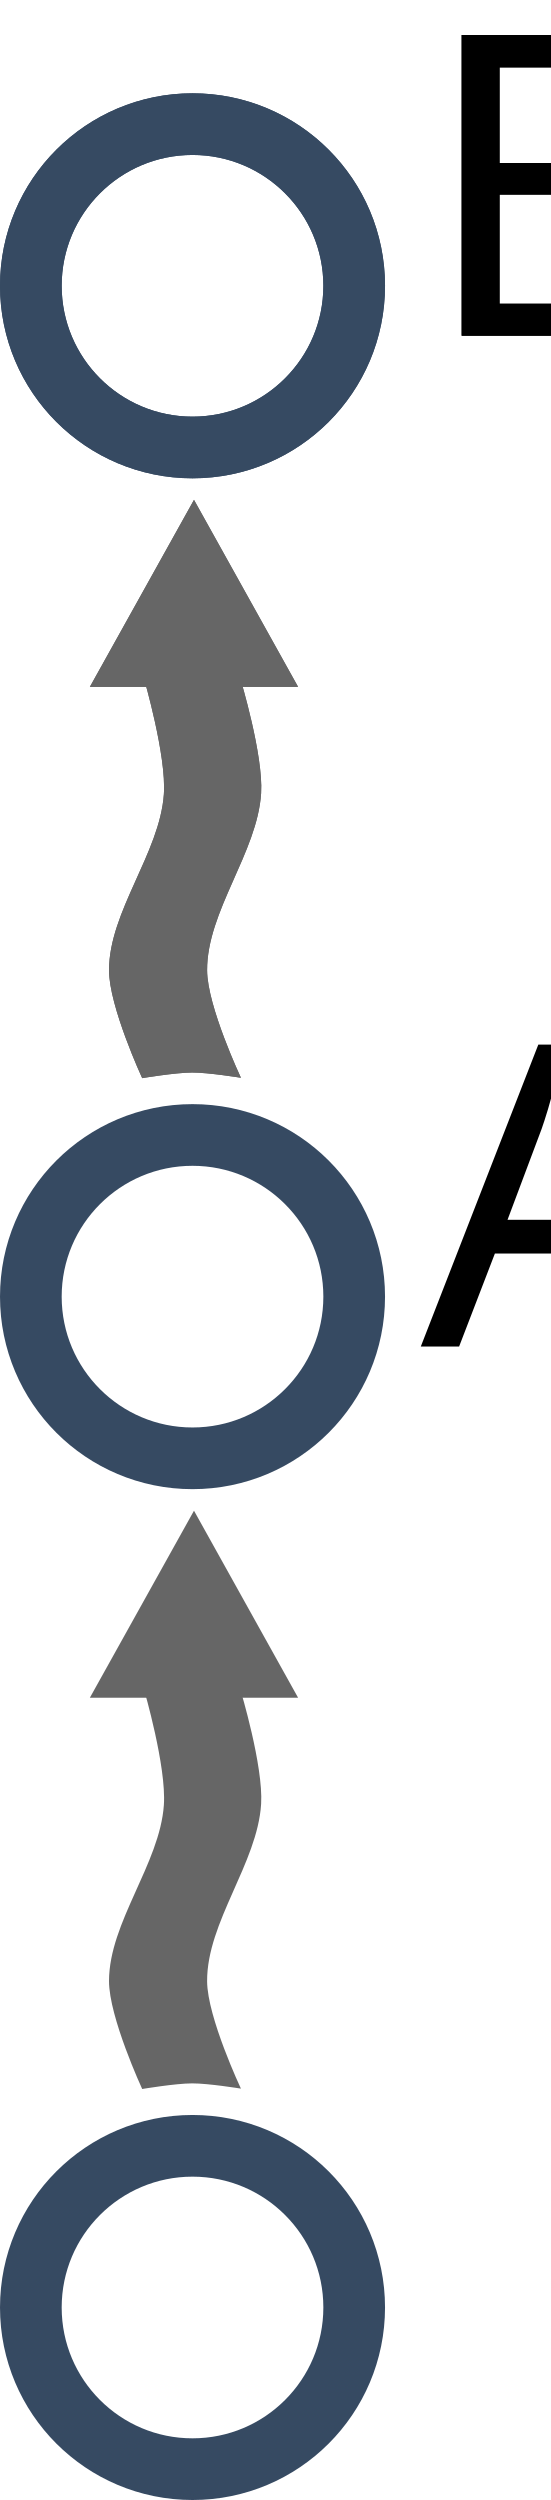
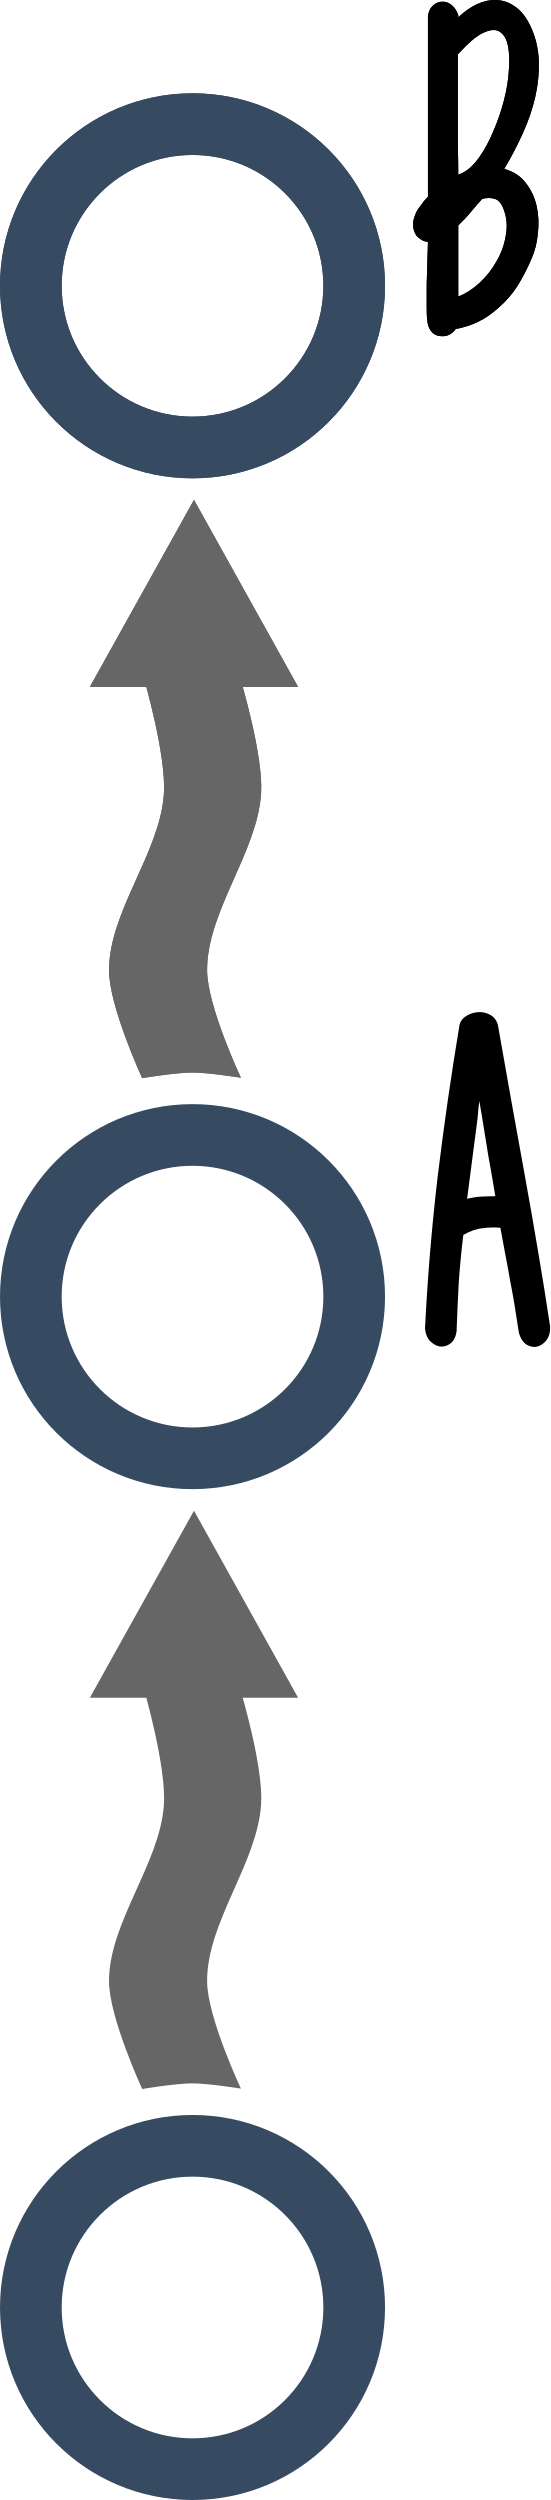
<svg xmlns="http://www.w3.org/2000/svg" width="46.48mm" height="211.221mm" viewBox="0 0 164.692 748.421" id="svg4982" version="1.1">
  <defs id="defs4984" />
  <g id="layer1" transform="translate(-211.3975,-85.30677)">
-     <circle r="48.4" cy="776.096" cx="269.03" id="circle4243" style="fill:none;fill-opacity:1;stroke:#364a62;stroke-width:18.465;stroke-linejoin:miter;stroke-miterlimit:4;stroke-dasharray:none;stroke-opacity:1" />
-     <circle style="fill:none;fill-opacity:1;stroke:#364a62;stroke-width:18.465;stroke-linejoin:miter;stroke-miterlimit:4;stroke-dasharray:none;stroke-opacity:1" id="circle4245" cx="269.03" cy="473.481" r="48.4" />
+     <path style="fill:none;fill-opacity:1;stroke:#364a62;stroke-width:18.465;stroke-linejoin:miter;stroke-miterlimit:4;stroke-dasharray:none;stroke-opacity:1" d="m 317.431,776.096 a 48.4,48.4 0 0 1 -48.4,48.4 48.4,48.4 0 0 1 -48.4,-48.4 48.4,48.4 0 0 1 48.4,-48.4 48.4,48.4 0 0 1 48.4,48.4 z" id="circle4243" />
+     <path style="fill:none;fill-opacity:1;stroke:#364a62;stroke-width:18.465;stroke-linejoin:miter;stroke-miterlimit:4;stroke-dasharray:none;stroke-opacity:1" d="m 317.431,473.481 a 48.4,48.4 0 0 1 -48.4,48.4 48.4,48.4 0 0 1 -48.4,-48.4 48.4,48.4 0 0 1 48.4,-48.4 48.4,48.4 0 0 1 48.4,48.4 z" id="circle4245" />
    <g style="fill:#666666;fill-opacity:1" transform="matrix(5.043581,0,0,4.422426,-61.07566,-2061.866)" id="g4247">
      <path style="fill:#666666;fill-opacity:1;stroke:none;stroke-width:0;stroke-linejoin:miter;stroke-miterlimit:4;stroke-dasharray:none;stroke-opacity:0.624" d="m 62.464,626.931 c 0,0 -1.975,-4.87 -1.97,-7.315 0.008,-3.98 3.012,-7.925 3.256,-11.905 0.16,-2.606 -1.176,-7.814 -1.176,-7.814 l 5.724,0.025 c 0,0 1.364,5.141 1.225,7.715 -0.217,4.012 -3.224,7.991 -3.206,12.003 0.011,2.429 2.007,7.265 2.007,7.265 0,0 -1.924,-0.358 -2.897,-0.355 -0.996,0.003 -2.963,0.38 -2.963,0.38 z" id="path4249" />
      <path style="fill:#666666;fill-opacity:1;stroke:none;stroke-width:0;stroke-linejoin:miter;stroke-miterlimit:4;stroke-dasharray:none;stroke-opacity:0.624" d="m 71.718,600.445 -12.361,0 6.181,-12.662 z" id="path4251" />
    </g>
    <g style="fill:#666666;fill-opacity:1" transform="matrix(5.043581,0,0,4.422426,-61.07566,-2364.481)" id="g4253">
      <path style="fill:#666666;fill-opacity:1;stroke:none;stroke-width:0;stroke-linejoin:miter;stroke-miterlimit:4;stroke-dasharray:none;stroke-opacity:0.624" d="m 62.464,626.931 c 0,0 -1.975,-4.87 -1.97,-7.315 0.008,-3.98 3.012,-7.925 3.256,-11.905 0.16,-2.606 -1.176,-7.814 -1.176,-7.814 l 5.724,0.025 c 0,0 1.364,5.141 1.225,7.715 -0.217,4.012 -3.224,7.991 -3.206,12.003 0.011,2.429 2.007,7.265 2.007,7.265 0,0 -1.924,-0.358 -2.897,-0.355 -0.996,0.003 -2.963,0.38 -2.963,0.38 z" id="path4255" />
      <path style="fill:#666666;fill-opacity:1;stroke:none;stroke-width:0;stroke-linejoin:miter;stroke-miterlimit:4;stroke-dasharray:none;stroke-opacity:0.624" d="m 71.718,600.445 -12.361,0 6.181,-12.662 z" id="path4257" />
    </g>
-     <circle r="48.4" cy="170.866" cx="269.03" id="circle4259" style="fill:none;fill-opacity:1;stroke:#364a62;stroke-width:18.465;stroke-linejoin:miter;stroke-miterlimit:4;stroke-dasharray:none;stroke-opacity:1" />
-     <text xml:space="preserve" style="font-style:normal;font-weight:normal;font-size:201.743px;line-height:125%;font-family:sans-serif;letter-spacing:0px;word-spacing:0px;fill:#000000;fill-opacity:1;stroke:none;stroke-width:1px;stroke-linecap:butt;stroke-linejoin:miter;stroke-opacity:1" x="337.367" y="185.811" id="text4261">
-       <tspan id="tspan4263" x="337.367" y="185.811" style="font-style:normal;font-variant:normal;font-weight:normal;font-stretch:normal;font-size:126.09px;font-family:Photographs;-inkscape-font-specification:Photographs">B</tspan>
-     </text>
-     <text id="text4265" y="488.425" x="337.367" style="font-style:normal;font-weight:normal;font-size:201.743px;line-height:125%;font-family:sans-serif;letter-spacing:0px;word-spacing:0px;fill:#000000;fill-opacity:1;stroke:none;stroke-width:1px;stroke-linecap:butt;stroke-linejoin:miter;stroke-opacity:1" xml:space="preserve">
-       <tspan style="font-style:normal;font-variant:normal;font-weight:normal;font-stretch:normal;font-size:126.09px;font-family:Photographs;-inkscape-font-specification:Photographs" y="488.425" x="337.367" id="tspan4267">A</tspan>
-     </text>
+     <path style="fill:none;fill-opacity:1;stroke:#364a62;stroke-width:18.465;stroke-linejoin:miter;stroke-miterlimit:4;stroke-dasharray:none;stroke-opacity:1" d="m 317.431,170.866 a 48.4,48.4 0 0 1 -48.4,48.4 48.4,48.4 0 0 1 -48.4,-48.4 48.4,48.4 0 0 1 48.4,-48.4 48.4,48.4 0 0 1 48.4,48.4 z" id="circle4259" />
+     <g aria-label="B" style="font-style:normal;font-weight:normal;line-height:0%;font-family:sans-serif;letter-spacing:0px;word-spacing:0px;fill:#000000;fill-opacity:1;stroke:none;stroke-width:1px;stroke-linecap:butt;stroke-linejoin:miter;stroke-opacity:1" id="text4261">
+       <path d="m 339.511,89.983 q 0.378,-2.017 1.513,-3.026 1.261,-1.135 2.648,-1.135 1.513,-0.126 2.774,0.883 1.387,1.009 2.144,3.152 v 0.63 q 2.648,-2.522 5.548,-3.909 3.026,-1.387 5.926,-1.261 2.9,0.126 5.422,1.891 2.648,1.765 4.539,5.548 2.396,4.917 2.648,10.339 0.252,5.422 -1.009,11.096 -1.261,5.548 -3.783,11.096 -2.522,5.548 -5.548,10.592 4.161,1.135 6.431,4.161 2.396,3.026 3.278,6.935 0.883,3.909 0.378,8.196 -0.378,4.161 -1.891,7.565 -1.891,4.413 -4.161,8.07 -2.27,3.657 -5.8,6.683 -2.9,2.648 -6.052,4.161 -3.152,1.513 -6.683,2.144 -0.757,1.135 -2.017,1.765 -1.135,0.504 -2.396,0.378 -1.261,0 -2.396,-0.883 -1.009,-0.883 -1.513,-2.522 -0.126,-0.757 -0.252,-1.639 -0.126,-1.009 -0.126,-3.404 0,-2.522 0,-7.061 0.126,-4.665 0.378,-12.735 -1.639,0 -3.404,-1.765 -1.009,-1.513 -1.009,-3.026 -0.126,-1.513 0.504,-3.026 0.504,-1.513 1.639,-2.9 1.009,-1.513 2.27,-2.774 z m 8.952,11.6 q 0,3.783 0,8.448 0,4.665 0,9.583 0,4.791 0,9.457 0.126,4.665 0.126,8.574 0.252,-0.126 0.504,-0.252 0.378,-0.126 0.63,-0.252 2.774,-1.387 5.17,-4.791 2.396,-3.404 4.161,-7.691 1.891,-4.287 3.152,-9.078 1.261,-4.791 1.513,-9.078 0.378,-4.287 -0.252,-7.439 -0.63,-3.152 -2.522,-4.287 -1.765,-1.135 -4.917,0.378 -3.026,1.387 -7.565,6.431 z m 13.618,46.149 q -1.009,-2.522 -2.648,-2.9 -1.639,-0.504 -3.657,0 -1.639,1.765 -3.404,3.909 -1.765,2.144 -3.783,4.035 v 21.309 q 3.278,-1.261 6.304,-4.035 3.152,-2.9 5.17,-6.557 2.144,-3.657 2.774,-7.818 0.757,-4.161 -0.757,-7.944 z" style="font-style:normal;font-variant:normal;font-weight:normal;font-stretch:normal;font-size:126.09px;line-height:1.25;font-family:Photographs;-inkscape-font-specification:Photographs" id="path32037" />
+     </g>
+     <g aria-label="A" style="font-style:normal;font-weight:normal;line-height:0%;font-family:sans-serif;letter-spacing:0px;word-spacing:0px;fill:#000000;fill-opacity:1;stroke:none;stroke-width:1px;stroke-linecap:butt;stroke-linejoin:miter;stroke-opacity:1" id="text4265">
+       <path d="m 350.102,455.012 q -0.883,7.187 -1.387,14.5 -0.378,7.187 -0.63,14.374 -0.378,2.522 -1.891,3.657 -1.387,1.009 -3.026,0.883 -1.513,-0.252 -2.9,-1.513 -1.387,-1.387 -1.639,-3.909 1.135,-22.696 3.783,-45.392 2.774,-22.822 6.557,-45.518 0.378,-1.639 2.017,-2.648 1.639,-1.009 3.53,-1.135 1.891,-0.126 3.531,0.757 1.765,0.883 2.396,3.026 2.017,11.6 4.035,22.822 2.017,11.222 4.035,22.318 2.017,11.096 3.909,22.318 1.891,11.096 3.657,22.822 0.126,2.396 -1.009,4.035 -1.135,1.513 -2.774,2.017 -1.513,0.378 -3.152,-0.504 -1.639,-1.009 -2.396,-3.531 -0.63,-4.287 -1.261,-8.07 -0.63,-3.909 -1.387,-7.691 -0.63,-3.783 -1.387,-7.565 -0.757,-3.909 -1.513,-8.196 -2.522,-0.252 -5.296,0.126 -2.774,0.252 -5.8,2.017 z m 1.135,-10.844 q 2.144,-0.504 4.161,-0.63 2.144,-0.126 4.287,-0.126 -1.009,-6.178 -2.144,-12.357 -1.009,-6.178 -2.017,-12.483 l -0.63,-3.657 q -0.252,1.765 -0.378,3.531 -0.126,1.639 -0.378,3.404 z" style="font-style:normal;font-variant:normal;font-weight:normal;font-stretch:normal;font-size:126.09px;line-height:1.25;font-family:Photographs;-inkscape-font-specification:Photographs" id="path32034" />
+     </g>
    <g id="g4303" transform="matrix(5.043581,0,0,4.422426,-61.07566,-2364.481)" style="fill:#666666;fill-opacity:1">
      <path id="path4305" d="m 62.464,626.931 c 0,0 -1.975,-4.87 -1.97,-7.315 0.008,-3.98 3.012,-7.925 3.256,-11.905 0.16,-2.606 -1.176,-7.814 -1.176,-7.814 l 5.724,0.025 c 0,0 1.364,5.141 1.225,7.715 -0.217,4.012 -3.224,7.991 -3.206,12.003 0.011,2.429 2.007,7.265 2.007,7.265 0,0 -1.924,-0.358 -2.897,-0.355 -0.996,0.003 -2.963,0.38 -2.963,0.38 z" style="fill:#666666;fill-opacity:1;stroke:none;stroke-width:0;stroke-linejoin:miter;stroke-miterlimit:4;stroke-dasharray:none;stroke-opacity:0.624" />
      <path id="path4307" d="m 71.718,600.445 -12.361,0 6.181,-12.662 z" style="fill:#666666;fill-opacity:1;stroke:none;stroke-width:0;stroke-linejoin:miter;stroke-miterlimit:4;stroke-dasharray:none;stroke-opacity:0.624" />
    </g>
-     <circle style="fill:none;fill-opacity:1;stroke:#364a62;stroke-width:18.465;stroke-linejoin:miter;stroke-miterlimit:4;stroke-dasharray:none;stroke-opacity:1" id="circle4309" cx="269.03" cy="170.866" r="48.4" />
-     <text id="text4311" y="185.811" x="337.367" style="font-style:normal;font-weight:normal;font-size:201.743px;line-height:125%;font-family:sans-serif;letter-spacing:0px;word-spacing:0px;fill:#000000;fill-opacity:1;stroke:none;stroke-width:1px;stroke-linecap:butt;stroke-linejoin:miter;stroke-opacity:1" xml:space="preserve">
-       <tspan style="font-style:normal;font-variant:normal;font-weight:normal;font-stretch:normal;font-size:126.09px;font-family:Photographs;-inkscape-font-specification:Photographs" y="185.811" x="337.367" id="tspan4313">B</tspan>
+     <path style="fill:none;fill-opacity:1;stroke:#364a62;stroke-width:18.465;stroke-linejoin:miter;stroke-miterlimit:4;stroke-dasharray:none;stroke-opacity:1" d="m 317.431,170.866 a 48.4,48.4 0 0 1 -48.4,48.4 48.4,48.4 0 0 1 -48.4,-48.4 48.4,48.4 0 0 1 48.4,-48.4 48.4,48.4 0 0 1 48.4,48.4 z" id="circle4309" />
+     <g aria-label="B" style="font-style:normal;font-weight:normal;line-height:0%;font-family:sans-serif;letter-spacing:0px;word-spacing:0px;fill:#000000;fill-opacity:1;stroke:none;stroke-width:1px;stroke-linecap:butt;stroke-linejoin:miter;stroke-opacity:1" id="text4311">
+       <path d="m 339.511,89.983 q 0.378,-2.017 1.513,-3.026 1.261,-1.135 2.648,-1.135 1.513,-0.126 2.774,0.883 1.387,1.009 2.144,3.152 v 0.63 q 2.648,-2.522 5.548,-3.909 3.026,-1.387 5.926,-1.261 2.9,0.126 5.422,1.891 2.648,1.765 4.539,5.548 2.396,4.917 2.648,10.339 0.252,5.422 -1.009,11.096 -1.261,5.548 -3.783,11.096 -2.522,5.548 -5.548,10.592 4.161,1.135 6.431,4.161 2.396,3.026 3.278,6.935 0.883,3.909 0.378,8.196 -0.378,4.161 -1.891,7.565 -1.891,4.413 -4.161,8.07 -2.27,3.657 -5.8,6.683 -2.9,2.648 -6.052,4.161 -3.152,1.513 -6.683,2.144 -0.757,1.135 -2.017,1.765 -1.135,0.504 -2.396,0.378 -1.261,0 -2.396,-0.883 -1.009,-0.883 -1.513,-2.522 -0.126,-0.757 -0.252,-1.639 -0.126,-1.009 -0.126,-3.404 0,-2.522 0,-7.061 0.126,-4.665 0.378,-12.735 -1.639,0 -3.404,-1.765 -1.009,-1.513 -1.009,-3.026 -0.126,-1.513 0.504,-3.026 0.504,-1.513 1.639,-2.9 1.009,-1.513 2.27,-2.774 z m 8.952,11.6 q 0,3.783 0,8.448 0,4.665 0,9.583 0,4.791 0,9.457 0.126,4.665 0.126,8.574 0.252,-0.126 0.504,-0.252 0.378,-0.126 0.63,-0.252 2.774,-1.387 5.17,-4.791 2.396,-3.404 4.161,-7.691 1.891,-4.287 3.152,-9.078 1.261,-4.791 1.513,-9.078 0.378,-4.287 -0.252,-7.439 -0.63,-3.152 -2.522,-4.287 -1.765,-1.135 -4.917,0.378 -3.026,1.387 -7.565,6.431 z m 13.618,46.149 q -1.009,-2.522 -2.648,-2.9 -1.639,-0.504 -3.657,0 -1.639,1.765 -3.404,3.909 -1.765,2.144 -3.783,4.035 v 21.309 q 3.278,-1.261 6.304,-4.035 3.152,-2.9 5.17,-6.557 2.144,-3.657 2.774,-7.818 0.757,-4.161 -0.757,-7.944 z" style="font-style:normal;font-variant:normal;font-weight:normal;font-stretch:normal;font-size:126.09px;line-height:1.25;font-family:Photographs;-inkscape-font-specification:Photographs" id="path32030" />
+     </g>
+     <circle style="fill:none;fill-opacity:1;stroke:#364a62;stroke-width:18.465;stroke-linejoin:miter;stroke-miterlimit:4;stroke-dasharray:none;stroke-opacity:1" id="circle31992" cx="644.03" cy="776.096" r="48.4" />
+     <circle r="48.4" cy="473.481" cx="644.03" id="circle31994" style="fill:none;fill-opacity:1;stroke:#364a62;stroke-width:18.465;stroke-linejoin:miter;stroke-miterlimit:4;stroke-dasharray:none;stroke-opacity:1" />
+     <g id="g32000" transform="matrix(5.043581,0,0,4.422426,313.9243,-2061.866)" style="fill:#666666;fill-opacity:1">
+       <path id="path31996" d="m 62.464,626.931 c 0,0 -1.975,-4.87 -1.97,-7.315 0.008,-3.98 3.012,-7.925 3.256,-11.905 0.16,-2.606 -1.176,-7.814 -1.176,-7.814 l 5.724,0.025 c 0,0 1.364,5.141 1.225,7.715 -0.217,4.012 -3.224,7.991 -3.206,12.003 0.011,2.429 2.007,7.265 2.007,7.265 0,0 -1.924,-0.358 -2.897,-0.355 -0.996,0.003 -2.963,0.38 -2.963,0.38 z" style="fill:#666666;fill-opacity:1;stroke:none;stroke-width:0;stroke-linejoin:miter;stroke-miterlimit:4;stroke-dasharray:none;stroke-opacity:0.624" />
+       <path id="path31998" d="m 71.718,600.445 h -12.361 l 6.181,-12.662 z" style="fill:#666666;fill-opacity:1;stroke:none;stroke-width:0;stroke-linejoin:miter;stroke-miterlimit:4;stroke-dasharray:none;stroke-opacity:0.624" />
+     </g>
+     <g id="g32006" transform="matrix(5.043581,0,0,4.422426,313.9243,-2364.481)" style="fill:#666666;fill-opacity:1">
+       <path id="path32002" d="m 62.464,626.931 c 0,0 -1.975,-4.87 -1.97,-7.315 0.008,-3.98 3.012,-7.925 3.256,-11.905 0.16,-2.606 -1.176,-7.814 -1.176,-7.814 l 5.724,0.025 c 0,0 1.364,5.141 1.225,7.715 -0.217,4.012 -3.224,7.991 -3.206,12.003 0.011,2.429 2.007,7.265 2.007,7.265 0,0 -1.924,-0.358 -2.897,-0.355 -0.996,0.003 -2.963,0.38 -2.963,0.38 z" style="fill:#666666;fill-opacity:1;stroke:none;stroke-width:0;stroke-linejoin:miter;stroke-miterlimit:4;stroke-dasharray:none;stroke-opacity:0.624" />
+       <path id="path32004" d="m 71.718,600.445 h -12.361 l 6.181,-12.662 z" style="fill:#666666;fill-opacity:1;stroke:none;stroke-width:0;stroke-linejoin:miter;stroke-miterlimit:4;stroke-dasharray:none;stroke-opacity:0.624" />
+     </g>
+     <circle style="fill:none;fill-opacity:1;stroke:#364a62;stroke-width:18.465;stroke-linejoin:miter;stroke-miterlimit:4;stroke-dasharray:none;stroke-opacity:1" id="circle32008" cx="644.03" cy="170.866" r="48.4" />
+     <text id="text32012" y="185.811" x="712.367" style="font-style:normal;font-weight:normal;line-height:0%;font-family:sans-serif;letter-spacing:0px;word-spacing:0px;fill:#000000;fill-opacity:1;stroke:none;stroke-width:1px;stroke-linecap:butt;stroke-linejoin:miter;stroke-opacity:1" xml:space="preserve">
+       <tspan style="font-style:normal;font-variant:normal;font-weight:normal;font-stretch:normal;font-size:126.09px;line-height:1.25;font-family:Photographs;-inkscape-font-specification:Photographs" y="185.811" x="712.367" id="tspan32010">B</tspan>
+     </text>
+     <text xml:space="preserve" style="font-style:normal;font-weight:normal;line-height:0%;font-family:sans-serif;letter-spacing:0px;word-spacing:0px;fill:#000000;fill-opacity:1;stroke:none;stroke-width:1px;stroke-linecap:butt;stroke-linejoin:miter;stroke-opacity:1" x="712.367" y="488.425" id="text32016">
+       <tspan id="tspan32014" x="712.367" y="488.425" style="font-style:normal;font-variant:normal;font-weight:normal;font-stretch:normal;font-size:126.09px;line-height:1.25;font-family:Photographs;-inkscape-font-specification:Photographs">A</tspan>
+     </text>
+     <g style="fill:#666666;fill-opacity:1" transform="matrix(5.043581,0,0,4.422426,313.9243,-2364.481)" id="g32022">
+       <path style="fill:#666666;fill-opacity:1;stroke:none;stroke-width:0;stroke-linejoin:miter;stroke-miterlimit:4;stroke-dasharray:none;stroke-opacity:0.624" d="m 62.464,626.931 c 0,0 -1.975,-4.87 -1.97,-7.315 0.008,-3.98 3.012,-7.925 3.256,-11.905 0.16,-2.606 -1.176,-7.814 -1.176,-7.814 l 5.724,0.025 c 0,0 1.364,5.141 1.225,7.715 -0.217,4.012 -3.224,7.991 -3.206,12.003 0.011,2.429 2.007,7.265 2.007,7.265 0,0 -1.924,-0.358 -2.897,-0.355 -0.996,0.003 -2.963,0.38 -2.963,0.38 z" id="path32018" />
+       <path style="fill:#666666;fill-opacity:1;stroke:none;stroke-width:0;stroke-linejoin:miter;stroke-miterlimit:4;stroke-dasharray:none;stroke-opacity:0.624" d="m 71.718,600.445 h -12.361 l 6.181,-12.662 z" id="path32020" />
+     </g>
+     <circle r="48.4" cy="170.866" cx="644.03" id="circle32024" style="fill:none;fill-opacity:1;stroke:#364a62;stroke-width:18.465;stroke-linejoin:miter;stroke-miterlimit:4;stroke-dasharray:none;stroke-opacity:1" />
+     <text xml:space="preserve" style="font-style:normal;font-weight:normal;line-height:0%;font-family:sans-serif;letter-spacing:0px;word-spacing:0px;fill:#000000;fill-opacity:1;stroke:none;stroke-width:1px;stroke-linecap:butt;stroke-linejoin:miter;stroke-opacity:1" x="712.367" y="185.811" id="text32028">
+       <tspan id="tspan32026" x="712.367" y="185.811" style="font-style:normal;font-variant:normal;font-weight:normal;font-stretch:normal;font-size:126.09px;line-height:1.25;font-family:Photographs;-inkscape-font-specification:Photographs">B</tspan>
    </text>
  </g>
</svg>
